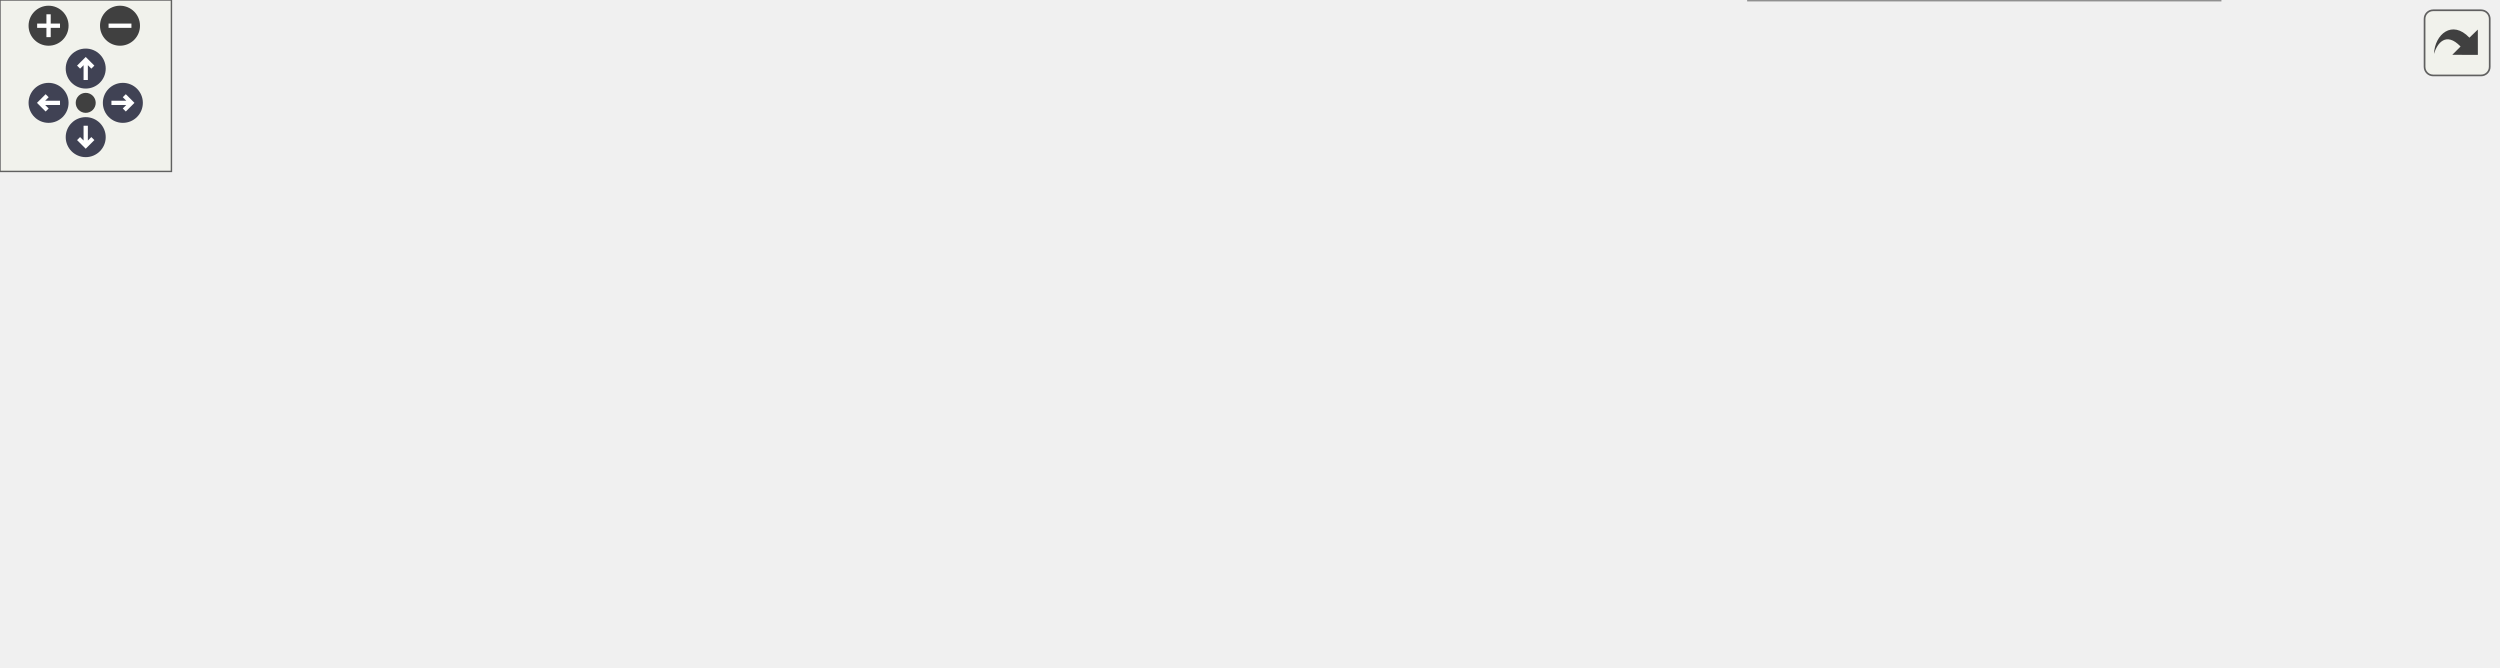
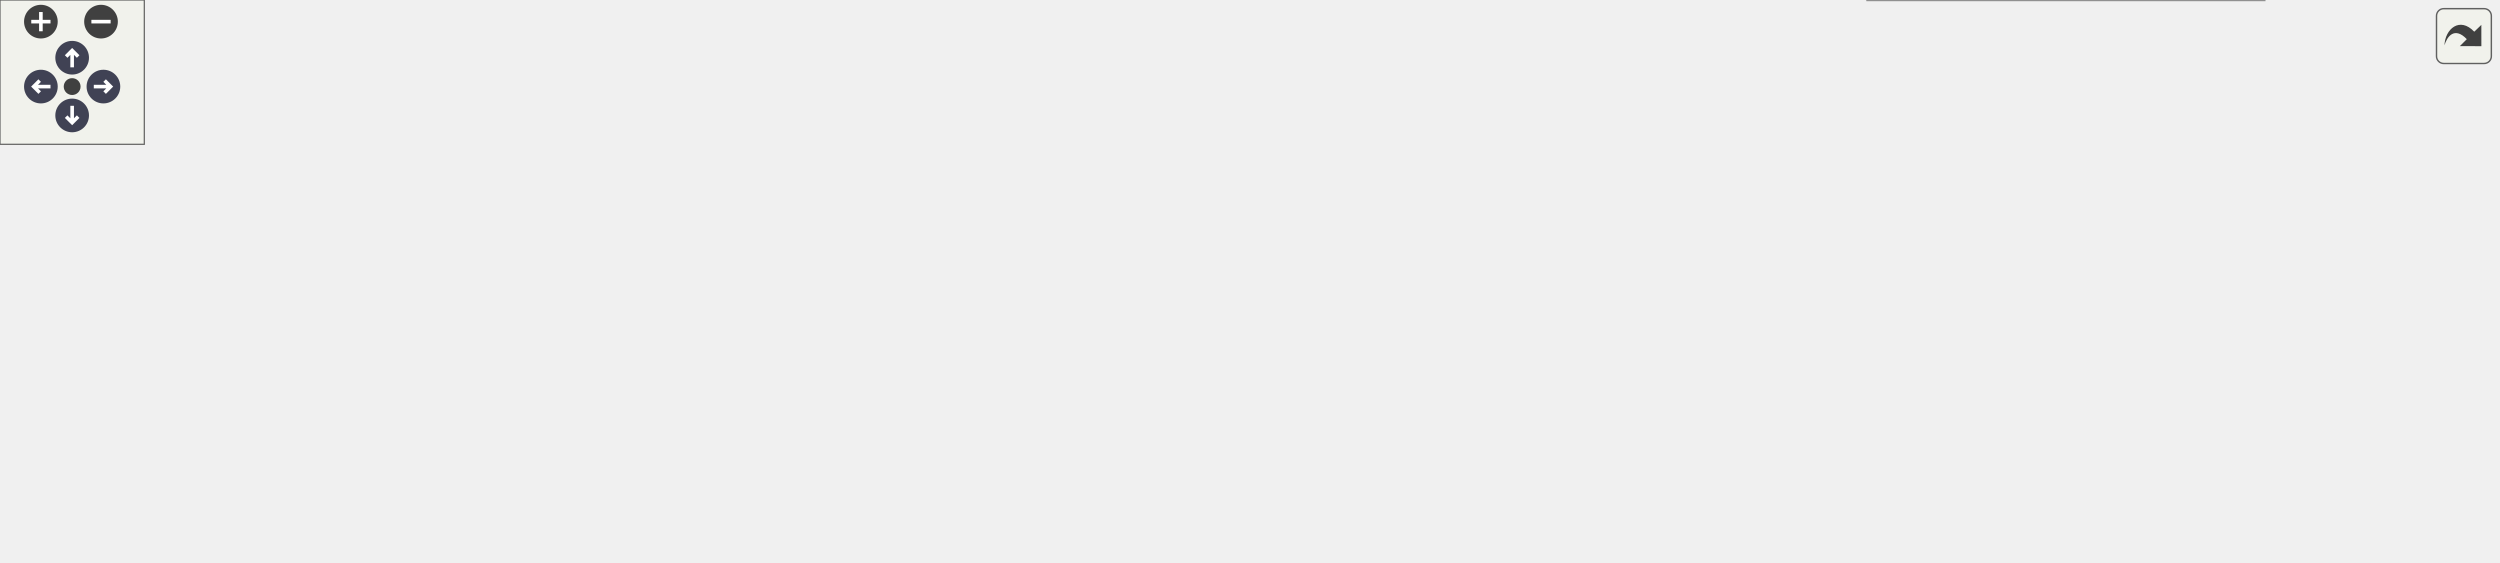
<svg xmlns="http://www.w3.org/2000/svg" xmlns:xlink="http://www.w3.org/1999/xlink" id="main" version="1.1" xml:space="preserve">
  <style type="text/css">
.node, .edge {opacity: 0.7;}
.node.selected, .edge.selected {opacity: 1;}
.edge:hover path { stroke: red; }
.edge:hover polygon { stroke: red; fill: red; }
</style>
  <defs>
    <circle id="rim" cx="0" cy="0" r="7" />
    <circle id="rim2" cx="0" cy="0" r="3.5" />
    <g id="zoomPlus">
      <use xlink:href="#rim" fill="#404040">
        <set attributeName="fill" to="#808080" begin="zoomplus.mouseover" end="zoomplus.mouseout" />
      </use>
      <path d="M-4,0h8M0,-4v8" fill="none" stroke="white" stroke-width="1.5" pointer-events="none" />
    </g>
    <g id="zoomMin">
      <use xlink:href="#rim" fill="#404040">
        <set attributeName="fill" to="#808080" begin="zoomminus.mouseover" end="zoomminus.mouseout" />
      </use>
      <path d="M-4,0h8" fill="none" stroke="white" stroke-width="1.5" pointer-events="none" />
    </g>
    <g id="arrowUp" transform="translate(30 24)">
      <use xlink:href="#rim" />
      <path pointer-events="none" fill="none" stroke="white" stroke-width="1.5" d="M0,-3.0v7 M-2.5,-0.5L0,-3.0L2.5,-0.5" />
    </g>
    <g id="arrowRight" transform="rotate(90) translate(36 -43)">
      <use xlink:href="#rim" />
      <path pointer-events="none" fill="none" stroke="white" stroke-width="1.5" d="M0,-3.0v7 M-2.5,-0.5L0,-3.0L2.5,-0.5" />
    </g>
    <g id="arrowDown" transform="rotate(180) translate(-30 -48)">
      <use xlink:href="#rim" />
      <path pointer-events="none" fill="none" stroke="white" stroke-width="1.5" d="M0,-3.0v7 M-2.5,-0.5L0,-3.0L2.5,-0.5" />
    </g>
    <g id="arrowLeft" transform="rotate(270) translate(-36 17)">
      <use xlink:href="#rim" />
      <path pointer-events="none" fill="none" stroke="white" stroke-width="1.5" d="M0,-3.0v7 M-2.5,-0.5L0,-3.0L2.5,-0.5" />
    </g>
    <g id="resetDef">
      <use xlink:href="#rim2" fill="#404040">
        <set attributeName="fill" to="#808080" begin="reset.mouseover" end="reset.mouseout" />
      </use>
    </g>
  </defs>
  <svg id="graph" class="graph">
    <g id="viewport">
      <g id="Node000001" class="node">
        <g id="a_Node000001">
          <a xlink:title="Scene container and ray query interface used by renderers.">
-             <polygon fill="#999999" stroke="#666666" points="542.5,-173 410.5,-173 410.5,-143 542.5,-143 542.5,-173" />
-             <text text-anchor="start" x="418.5" y="-161" font-family="Helvetica,sans-Serif" font-size="10.00">src/SceneSystem/Scene</text>
-             <text text-anchor="middle" x="476.5" y="-150" font-family="Helvetica,sans-Serif" font-size="10.00">/Scene.hpp</text>
+             <polygon fill="#999999" stroke="#666666" points="628,-173 496,-173 496,-143 628,-143 628,-173" />
+             <text text-anchor="start" x="504" y="-161" font-family="Helvetica,sans-Serif" font-size="10.00">src/SceneSystem/Scene</text>
+             <text text-anchor="middle" x="562" y="-150" font-family="Helvetica,sans-Serif" font-size="10.00">/Scene.hpp</text>
          </a>
        </g>
      </g>
      <g id="Node000002" class="node">
        <g id="a_Node000002">
-           <a xlink:href="SceneWriter_8cpp.html" target="_top" xlink:title=" ">
-             <polygon fill="white" stroke="#666666" points="161,-107 0,-107 0,-66 161,-66 161,-107" />
+           <a xlink:href="BVHCam_8cpp.html" target="_top" xlink:title=" ">
+             <polygon fill="white" stroke="#666666" points="146,-107 0,-107 0,-66 146,-66 146,-107" />
            <text text-anchor="start" x="8" y="-95" font-family="Helvetica,sans-Serif" font-size="10.00">src/Objects/Plugins</text>
-             <text text-anchor="start" x="8" y="-84" font-family="Helvetica,sans-Serif" font-size="10.00">/CorePlugin/Interfaces</text>
-             <text text-anchor="middle" x="80.5" y="-73" font-family="Helvetica,sans-Serif" font-size="10.00">/SceneWriter/SceneWriter.cpp</text>
+             <text text-anchor="start" x="8" y="-84" font-family="Helvetica,sans-Serif" font-size="10.00">/BVHCamPlugin/Renderers</text>
+             <text text-anchor="middle" x="73" y="-73" font-family="Helvetica,sans-Serif" font-size="10.00">/BVHCam.cpp</text>
          </a>
        </g>
      </g>
      <g id="edge1_Node000001_Node000002" class="edge">
        <g id="a_edge1_Node000001_Node000002">
          <a xlink:title=" ">
-             <path fill="none" stroke="#63b8ff" d="M400.31,-145.77C338.07,-136.31 247.88,-121.96 169.5,-107 166.86,-106.5 164.18,-105.97 161.47,-105.44" />
-             <polygon fill="#63b8ff" stroke="#63b8ff" points="400.03,-149.26 410.44,-147.3 401.08,-142.34 400.03,-149.26" />
+             <path fill="none" stroke="#63b8ff" d="M485.76,-150.19C403.69,-142.26 269.51,-127.58 155,-107 152.12,-106.48 149.19,-105.93 146.23,-105.34" />
+             <polygon fill="#63b8ff" stroke="#63b8ff" points="485.46,-153.68 495.75,-151.15 486.13,-146.71 485.46,-153.68" />
          </a>
        </g>
      </g>
      <g id="Node000003" class="node">
        <g id="a_Node000003">
-           <a xlink:href="Camera_8cpp.html" target="_top" xlink:title="Implementation of the RayTracer::Camera renderer.">
-             <polygon fill="white" stroke="#666666" points="304,-107 179,-107 179,-66 304,-66 304,-107" />
-             <text text-anchor="start" x="187" y="-95" font-family="Helvetica,sans-Serif" font-size="10.00">src/Objects/Plugins</text>
-             <text text-anchor="start" x="187" y="-84" font-family="Helvetica,sans-Serif" font-size="10.00">/CorePlugin/Renderers</text>
-             <text text-anchor="middle" x="241.5" y="-73" font-family="Helvetica,sans-Serif" font-size="10.00">/Camera/Camera.cpp</text>
+           <a xlink:href="SceneWriter_8cpp.html" target="_top" xlink:title=" ">
+             <polygon fill="white" stroke="#666666" points="325.5,-107 164.5,-107 164.5,-66 325.5,-66 325.5,-107" />
+             <text text-anchor="start" x="172.5" y="-95" font-family="Helvetica,sans-Serif" font-size="10.00">src/Objects/Plugins</text>
+             <text text-anchor="start" x="172.5" y="-84" font-family="Helvetica,sans-Serif" font-size="10.00">/CorePlugin/Interfaces</text>
+             <text text-anchor="middle" x="245" y="-73" font-family="Helvetica,sans-Serif" font-size="10.00">/SceneWriter/SceneWriter.cpp</text>
          </a>
        </g>
      </g>
      <g id="edge2_Node000001_Node000003" class="edge">
        <g id="a_edge2_Node000001_Node000003">
          <a xlink:title=" ">
-             <path fill="none" stroke="#63b8ff" d="M418.94,-139.98C384.16,-129.69 339.81,-116.57 304.15,-106.03" />
-             <polygon fill="#63b8ff" stroke="#63b8ff" points="418.36,-143.46 428.94,-142.94 420.35,-136.74 418.36,-143.46" />
+             <path fill="none" stroke="#63b8ff" d="M488.02,-140.78C439.35,-130.11 375.66,-116.15 325.69,-105.19" />
+             <polygon fill="#63b8ff" stroke="#63b8ff" points="487.33,-144.21 497.85,-142.94 488.83,-137.38 487.33,-144.21" />
          </a>
        </g>
      </g>
      <g id="Node000004" class="node">
        <g id="a_Node000004">
-           <a xlink:href="Livescene_8cpp.html" target="_top" xlink:title=" ">
-             <polygon fill="white" stroke="#666666" points="472.5,-107 322.5,-107 322.5,-66 472.5,-66 472.5,-107" />
-             <text text-anchor="start" x="330.5" y="-95" font-family="Helvetica,sans-Serif" font-size="10.00">src/Objects/Plugins</text>
-             <text text-anchor="start" x="330.5" y="-84" font-family="Helvetica,sans-Serif" font-size="10.00">/LivescenePlugin/Interfaces</text>
-             <text text-anchor="middle" x="397.5" y="-73" font-family="Helvetica,sans-Serif" font-size="10.00">/Livescene/Livescene.cpp</text>
+           <a xlink:href="Camera_8cpp.html" target="_top" xlink:title="Implementation of the RayTracer::BVHCam renderer.">
+             <polygon fill="white" stroke="#666666" points="468.5,-107 343.5,-107 343.5,-66 468.5,-66 468.5,-107" />
+             <text text-anchor="start" x="351.5" y="-95" font-family="Helvetica,sans-Serif" font-size="10.00">src/Objects/Plugins</text>
+             <text text-anchor="start" x="351.5" y="-84" font-family="Helvetica,sans-Serif" font-size="10.00">/CorePlugin/Renderers</text>
+             <text text-anchor="middle" x="406" y="-73" font-family="Helvetica,sans-Serif" font-size="10.00">/Camera/Camera.cpp</text>
          </a>
        </g>
      </g>
      <g id="edge3_Node000001_Node000004" class="edge">
        <g id="a_edge3_Node000001_Node000004">
          <a xlink:title=" ">
-             <path fill="none" stroke="#63b8ff" d="M452.89,-136.23C442.39,-126.99 430.09,-116.17 419.75,-107.07" />
-             <polygon fill="#63b8ff" stroke="#63b8ff" points="450.69,-138.96 460.51,-142.94 455.32,-133.7 450.69,-138.96" />
+             <path fill="none" stroke="#63b8ff" d="M521.08,-138.77C499.21,-129.02 472.25,-117.02 449.93,-107.07" />
+             <polygon fill="#63b8ff" stroke="#63b8ff" points="519.87,-142.06 530.43,-142.94 522.72,-135.67 519.87,-142.06" />
          </a>
        </g>
      </g>
      <g id="Node000005" class="node">
        <g id="a_Node000005">
-           <a xlink:href="Scene_8cpp.html" target="_top" xlink:title="Implementation of the RayTracer::Scene container and utilities.">
-             <polygon fill="white" stroke="#666666" points="622.5,-101.5 490.5,-101.5 490.5,-71.5 622.5,-71.5 622.5,-101.5" />
-             <text text-anchor="start" x="498.5" y="-89.5" font-family="Helvetica,sans-Serif" font-size="10.00">src/SceneSystem/Scene</text>
-             <text text-anchor="middle" x="556.5" y="-78.5" font-family="Helvetica,sans-Serif" font-size="10.00">/Scene.cpp</text>
+           <a xlink:href="Livescene_8cpp.html" target="_top" xlink:title=" ">
+             <polygon fill="white" stroke="#666666" points="637,-107 487,-107 487,-66 637,-66 637,-107" />
+             <text text-anchor="start" x="495" y="-95" font-family="Helvetica,sans-Serif" font-size="10.00">src/Objects/Plugins</text>
+             <text text-anchor="start" x="495" y="-84" font-family="Helvetica,sans-Serif" font-size="10.00">/LivescenePlugin/Interfaces</text>
+             <text text-anchor="middle" x="562" y="-73" font-family="Helvetica,sans-Serif" font-size="10.00">/Livescene/Livescene.cpp</text>
          </a>
        </g>
      </g>
      <g id="edge4_Node000001_Node000005" class="edge">
        <g id="a_edge4_Node000001_Node000005">
          <a xlink:title=" ">
-             <path fill="none" stroke="#63b8ff" d="M500.32,-136.31C513.23,-125.09 528.85,-111.52 540.33,-101.54" />
-             <polygon fill="#63b8ff" stroke="#63b8ff" points="497.94,-133.74 492.69,-142.94 502.53,-139.02 497.94,-133.74" />
+             <path fill="none" stroke="#63b8ff" d="M562,-132.91C562,-124.47 562,-115.1 562,-107.07" />
+             <polygon fill="#63b8ff" stroke="#63b8ff" points="558.5,-132.94 562,-142.94 565.5,-132.94 558.5,-132.94" />
          </a>
        </g>
      </g>
      <g id="Node000006" class="node">
        <g id="a_Node000006">
-           <a xlink:href="SceneLoader_8hpp.html" target="_top" xlink:title="Loads scene graphs from parsed configuration nodes.">
-             <polygon fill="white" stroke="#666666" points="806,-101.5 641,-101.5 641,-71.5 806,-71.5 806,-101.5" />
-             <text text-anchor="start" x="649" y="-89.5" font-family="Helvetica,sans-Serif" font-size="10.00">src/SceneSystem/SceneLoader</text>
-             <text text-anchor="middle" x="723.5" y="-78.5" font-family="Helvetica,sans-Serif" font-size="10.00">/SceneLoader.hpp</text>
+           <a xlink:href="Scene_8cpp.html" target="_top" xlink:title="Implementation of the RayTracer::Scene container and utilities.">
+             <polygon fill="white" stroke="#666666" points="787,-101.5 655,-101.5 655,-71.5 787,-71.5 787,-101.5" />
+             <text text-anchor="start" x="663" y="-89.5" font-family="Helvetica,sans-Serif" font-size="10.00">src/SceneSystem/Scene</text>
+             <text text-anchor="middle" x="721" y="-78.5" font-family="Helvetica,sans-Serif" font-size="10.00">/Scene.cpp</text>
          </a>
        </g>
      </g>
      <g id="edge5_Node000001_Node000006" class="edge">
        <g id="a_edge5_Node000001_Node000006">
          <a xlink:title=" ">
-             <path fill="none" stroke="#63b8ff" d="M536.32,-140.17C578.35,-128.34 633.94,-112.7 673.59,-101.54" />
-             <polygon fill="#63b8ff" stroke="#63b8ff" points="535.16,-136.86 526.48,-142.94 537.06,-143.6 535.16,-136.86" />
+             <path fill="none" stroke="#63b8ff" d="M603.63,-138.81C630.27,-127.16 664.32,-112.28 688.87,-101.54" />
+             <polygon fill="#63b8ff" stroke="#63b8ff" points="601.94,-135.72 594.18,-142.94 604.74,-142.14 601.94,-135.72" />
+           </a>
+         </g>
+       </g>
+       <g id="Node000007" class="node">
+         <g id="a_Node000007">
+           <a xlink:href="SceneLoader_8hpp.html" target="_top" xlink:title="Loads scene graphs from parsed configuration nodes.">
+             <polygon fill="white" stroke="#666666" points="970.5,-101.5 805.5,-101.5 805.5,-71.5 970.5,-71.5 970.5,-101.5" />
+             <text text-anchor="start" x="813.5" y="-89.5" font-family="Helvetica,sans-Serif" font-size="10.00">src/SceneSystem/SceneLoader</text>
+             <text text-anchor="middle" x="888" y="-78.5" font-family="Helvetica,sans-Serif" font-size="10.00">/SceneLoader.hpp</text>
+           </a>
+         </g>
+       </g>
+       <g id="edge6_Node000001_Node000007" class="edge">
+         <g id="a_edge6_Node000001_Node000007">
+           <a xlink:title=" ">
+             <path fill="none" stroke="#63b8ff" d="M637.81,-140.84C693.63,-128.94 768.8,-112.91 822.13,-101.54" />
+             <polygon fill="#63b8ff" stroke="#63b8ff" points="637.02,-137.43 627.97,-142.94 638.48,-144.27 637.02,-137.43" />
+           </a>
+         </g>
+       </g>
+       <g id="Node000009" class="node">
+         <g id="a_Node000009">
+           <a xlink:href="main_8cpp.html" target="_top" xlink:title="Entry point and CLI for the raytracer application.">
+             <polygon fill="white" stroke="#666666" points="1038.5,-24.5 959.5,-24.5 959.5,-5.5 1038.5,-5.5 1038.5,-24.5" />
+             <text text-anchor="middle" x="999" y="-12.5" font-family="Helvetica,sans-Serif" font-size="10.00">src/main.cpp</text>
+           </a>
+         </g>
+       </g>
+       <g id="edge9_Node000001_Node000009" class="edge">
+         <g id="a_edge9_Node000001_Node000009">
+           <a xlink:title=" ">
+             <path fill="none" stroke="#63b8ff" d="M638.16,-152.66C751.86,-145.47 955.32,-129.62 980,-107 1003.56,-85.41 1002.04,-42.78 1000.14,-24.57" />
+             <polygon fill="#63b8ff" stroke="#63b8ff" points="637.88,-149.17 628.12,-153.29 638.32,-156.16 637.88,-149.17" />
          </a>
        </g>
      </g>
      <g id="Node000008" class="node">
        <g id="a_Node000008">
-           <a xlink:href="main_8cpp.html" target="_top" xlink:title="Entry point and CLI for the raytracer application.">
-             <polygon fill="white" stroke="#666666" points="874,-24.5 795,-24.5 795,-5.5 874,-5.5 874,-24.5" />
-             <text text-anchor="middle" x="834.5" y="-12.5" font-family="Helvetica,sans-Serif" font-size="10.00">src/main.cpp</text>
-           </a>
-         </g>
-       </g>
-       <g id="edge8_Node000001_Node000008" class="edge">
-         <g id="a_edge8_Node000001_Node000008">
-           <a xlink:title=" ">
-             <path fill="none" stroke="#63b8ff" d="M553.08,-155.61C641.25,-152.35 778.69,-141.68 815.5,-107 838.76,-85.08 837.4,-42.63 835.6,-24.52" />
-             <polygon fill="#63b8ff" stroke="#63b8ff" points="552.72,-152.12 542.85,-155.96 552.96,-159.11 552.72,-152.12" />
-           </a>
-         </g>
-       </g>
-       <g id="Node000007" class="node">
-         <g id="a_Node000007">
          <a xlink:href="SceneLoader_8cpp.html" target="_top" xlink:title="Scene parsing and construction from configuration nodes.">
-             <polygon fill="white" stroke="#666666" points="777,-30 612,-30 612,0 777,0 777,-30" />
-             <text text-anchor="start" x="620" y="-18" font-family="Helvetica,sans-Serif" font-size="10.00">src/SceneSystem/SceneLoader</text>
-             <text text-anchor="middle" x="694.5" y="-7" font-family="Helvetica,sans-Serif" font-size="10.00">/SceneLoader.cpp</text>
-           </a>
-         </g>
-       </g>
-       <g id="edge6_Node000006_Node000007" class="edge">
-         <g id="a_edge6_Node000006_Node000007">
-           <a xlink:title=" ">
-             <path fill="none" stroke="#63b8ff" d="M713.65,-61.9C709.24,-51.31 704.17,-39.18 700.36,-30.04" />
-             <polygon fill="#63b8ff" stroke="#63b8ff" points="710.55,-63.55 717.63,-71.44 717.01,-60.86 710.55,-63.55" />
-           </a>
-         </g>
-       </g>
-       <g id="edge7_Node000006_Node000008" class="edge">
-         <g id="a_edge7_Node000006_Node000008">
-           <a xlink:title=" ">
-             <path fill="none" stroke="#63b8ff" d="M754.56,-66.05C776.34,-52.42 804.39,-34.85 820.82,-24.57" />
-             <polygon fill="#63b8ff" stroke="#63b8ff" points="752.58,-63.16 745.96,-71.44 756.3,-69.1 752.58,-63.16" />
+             <polygon fill="white" stroke="#666666" points="941.5,-30 776.5,-30 776.5,0 941.5,0 941.5,-30" />
+             <text text-anchor="start" x="784.5" y="-18" font-family="Helvetica,sans-Serif" font-size="10.00">src/SceneSystem/SceneLoader</text>
+             <text text-anchor="middle" x="859" y="-7" font-family="Helvetica,sans-Serif" font-size="10.00">/SceneLoader.cpp</text>
+           </a>
+         </g>
+       </g>
+       <g id="edge7_Node000007_Node000008" class="edge">
+         <g id="a_edge7_Node000007_Node000008">
+           <a xlink:title=" ">
+             <path fill="none" stroke="#63b8ff" d="M878.15,-61.9C873.74,-51.31 868.67,-39.18 864.86,-30.04" />
+             <polygon fill="#63b8ff" stroke="#63b8ff" points="875.05,-63.55 882.13,-71.44 881.51,-60.86 875.05,-63.55" />
+           </a>
+         </g>
+       </g>
+       <g id="edge8_Node000007_Node000009" class="edge">
+         <g id="a_edge8_Node000007_Node000009">
+           <a xlink:title=" ">
+             <path fill="none" stroke="#63b8ff" d="M919.06,-66.05C940.84,-52.42 968.89,-34.85 985.32,-24.57" />
+             <polygon fill="#63b8ff" stroke="#63b8ff" points="917.08,-63.16 910.46,-71.44 920.8,-69.1 917.08,-63.16" />
          </a>
        </g>
      </g>
    </g>
  </svg>
  <g id="navigator" transform="translate(0 0)" fill="#404254">
    <rect fill="#f2f5e9" fill-opacity="0.5" stroke="#606060" stroke-width=".5" x="0" y="0" width="60" height="60" />
    <use id="zoomplus" xlink:href="#zoomPlus" x="17" y="9" />
    <use id="zoomminus" xlink:href="#zoomMin" x="42" y="9" />
    <use id="reset" xlink:href="#resetDef" x="30" y="36" />
    <use id="arrowup" xlink:href="#arrowUp" x="0" y="0" />
    <use id="arrowright" xlink:href="#arrowRight" x="0" y="0" />
    <use id="arrowdown" xlink:href="#arrowDown" x="0" y="0" />
    <use id="arrowleft" xlink:href="#arrowLeft" x="0" y="0" />
  </g>
  <svg viewBox="0 0 15 15" width="100%" height="30px" preserveAspectRatio="xMaxYMin meet">
    <g id="arrow_out" transform="scale(0.3 0.3)">
      <a xlink:href="Scene_8hpp__dep__incl_org.svg" target="_base">
        <rect id="button" ry="5" rx="5" y="6" x="6" height="38" width="38" fill="#f2f5e9" fill-opacity="0.5" stroke="#606060" stroke-width="1.0" />
        <path id="arrow" d="M 11.5,31.437 C 11.94,20.098 22.043,11.323 32.159,21.979 L 37.069,17.246 C 37.069,17.246 37.088,32 37.088,32 L 22.16,31.978 C 22.16,31.978 26.998,27.14 26.998,27.14 C 18.529,18.264 13.292,25.23 11.5,31.437 z" style="fill:#404040;" />
      </a>
    </g>
  </svg>
  <style type="text/css">

[data-mouse-over-selected='false'] { opacity: 0.7; }
[data-mouse-over-selected='true']  { opacity: 1.0; }

</style>
</svg>
